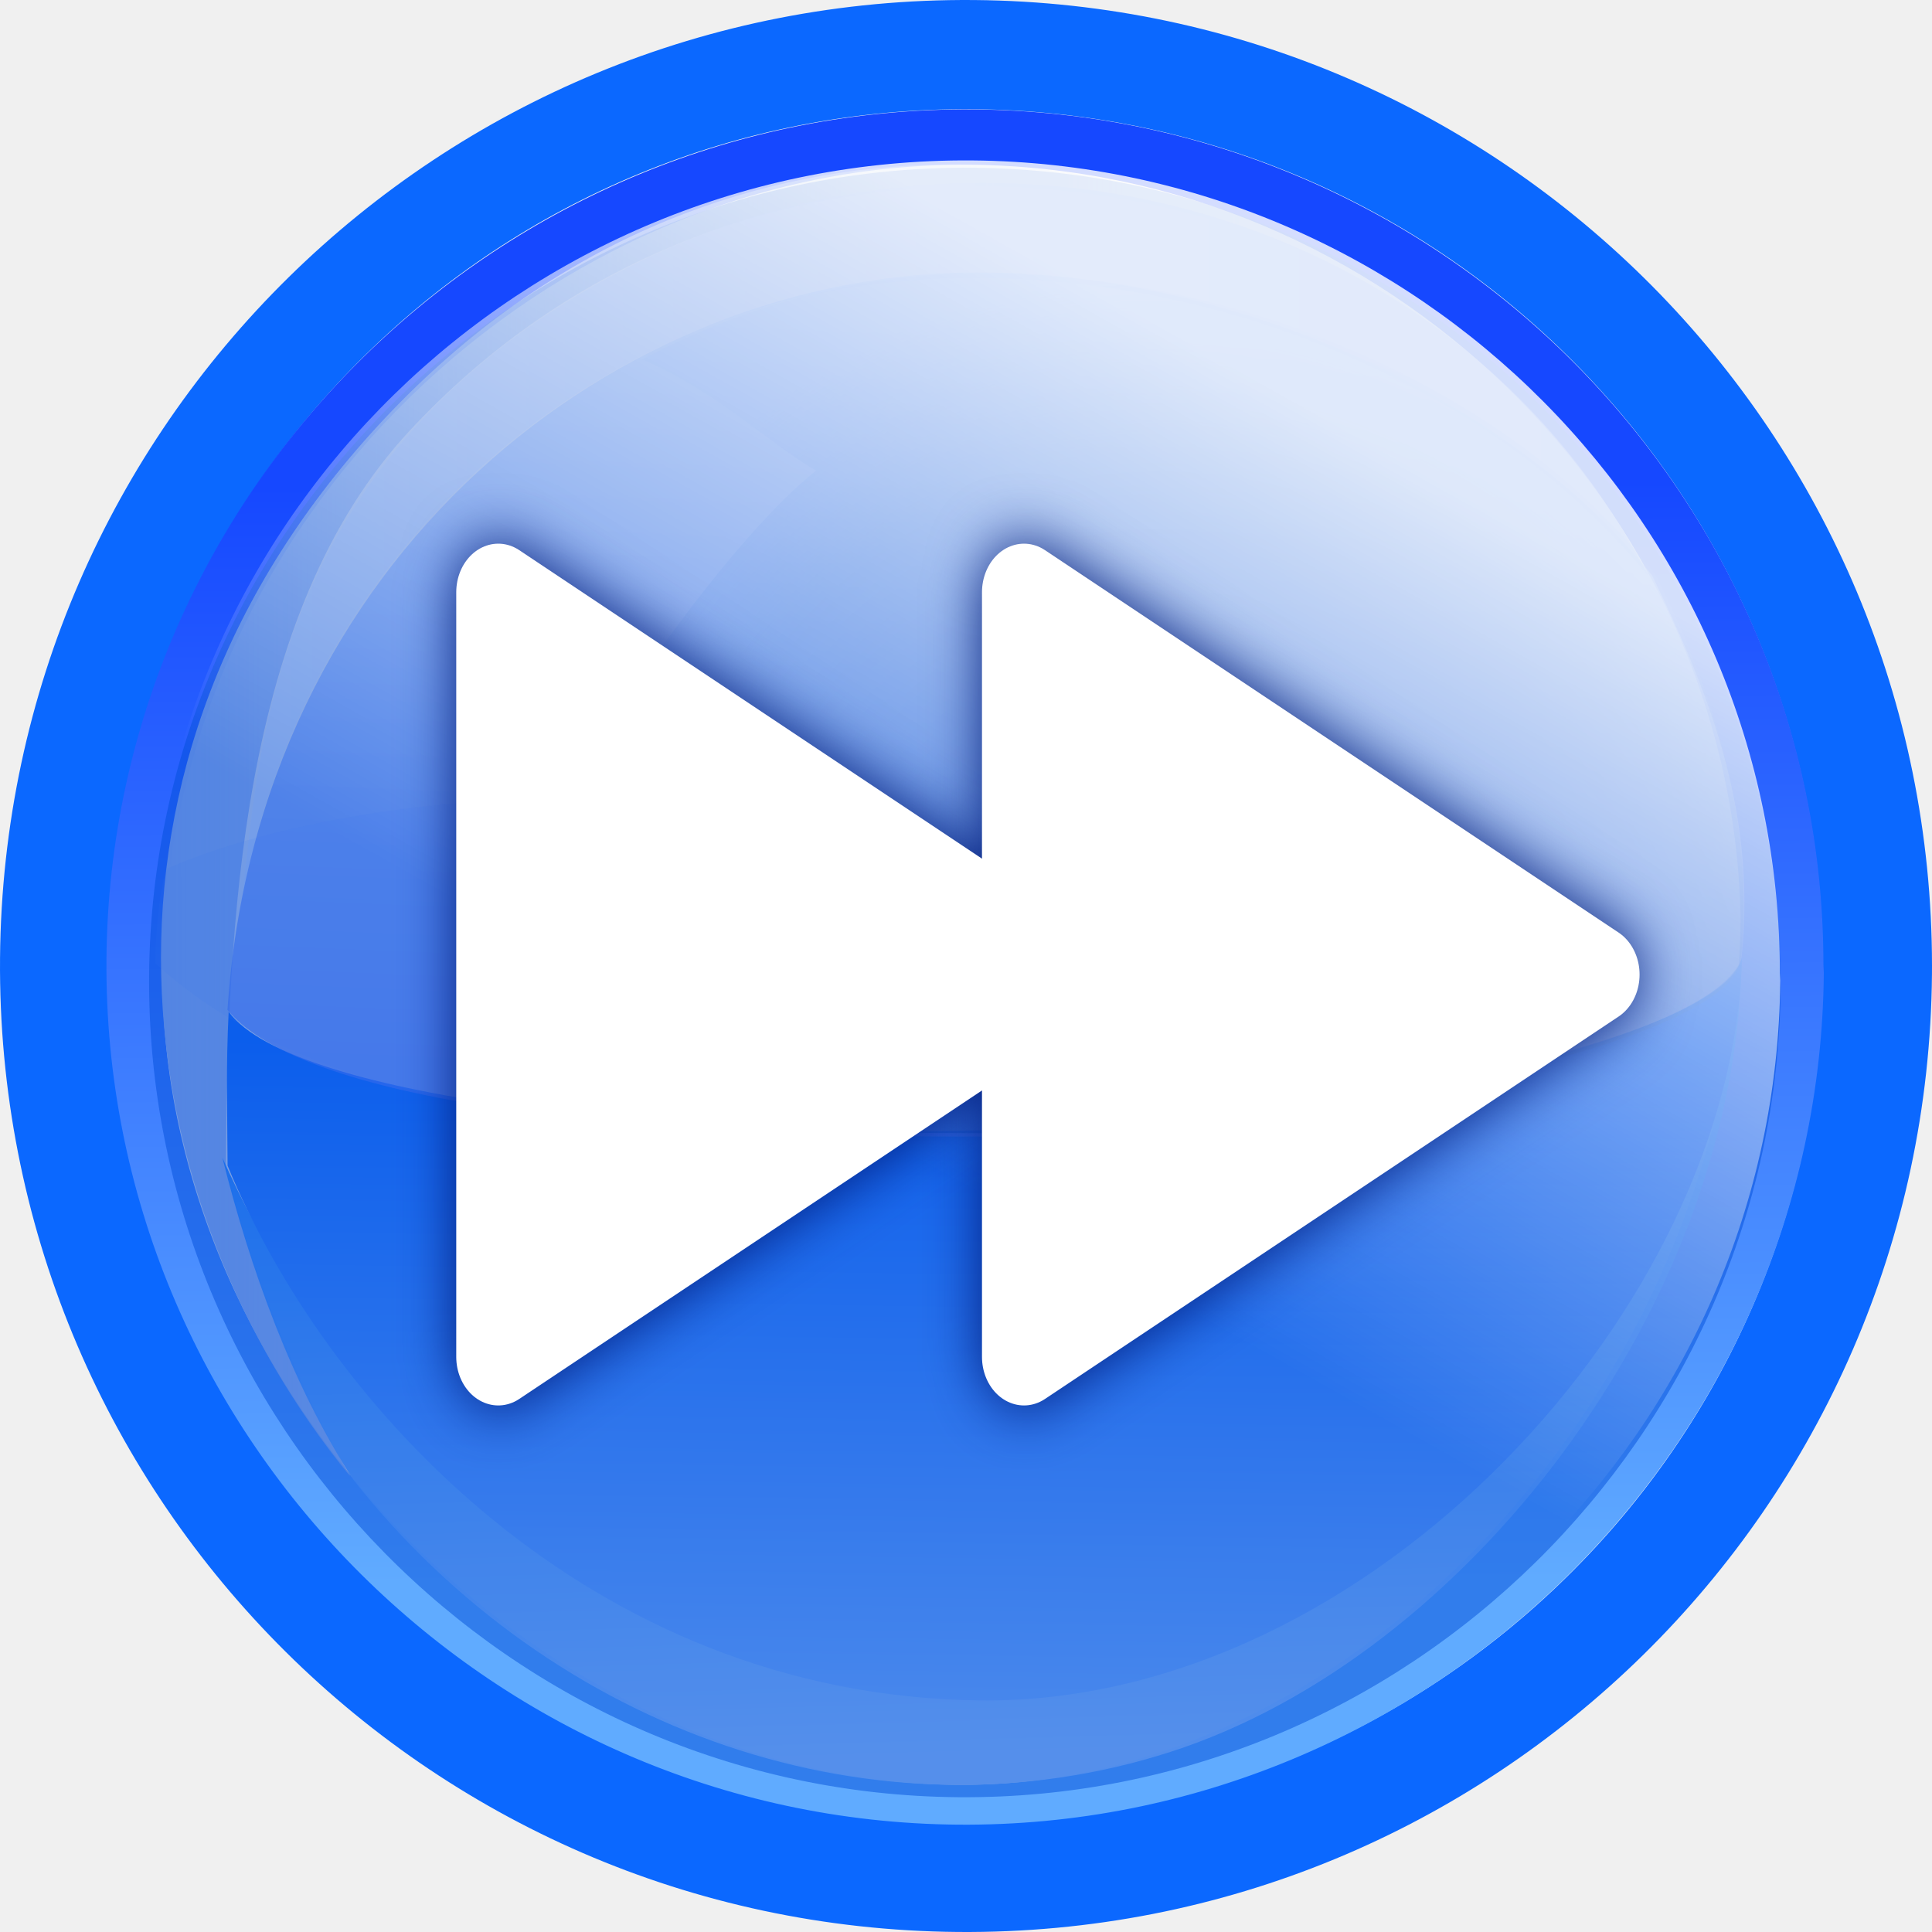
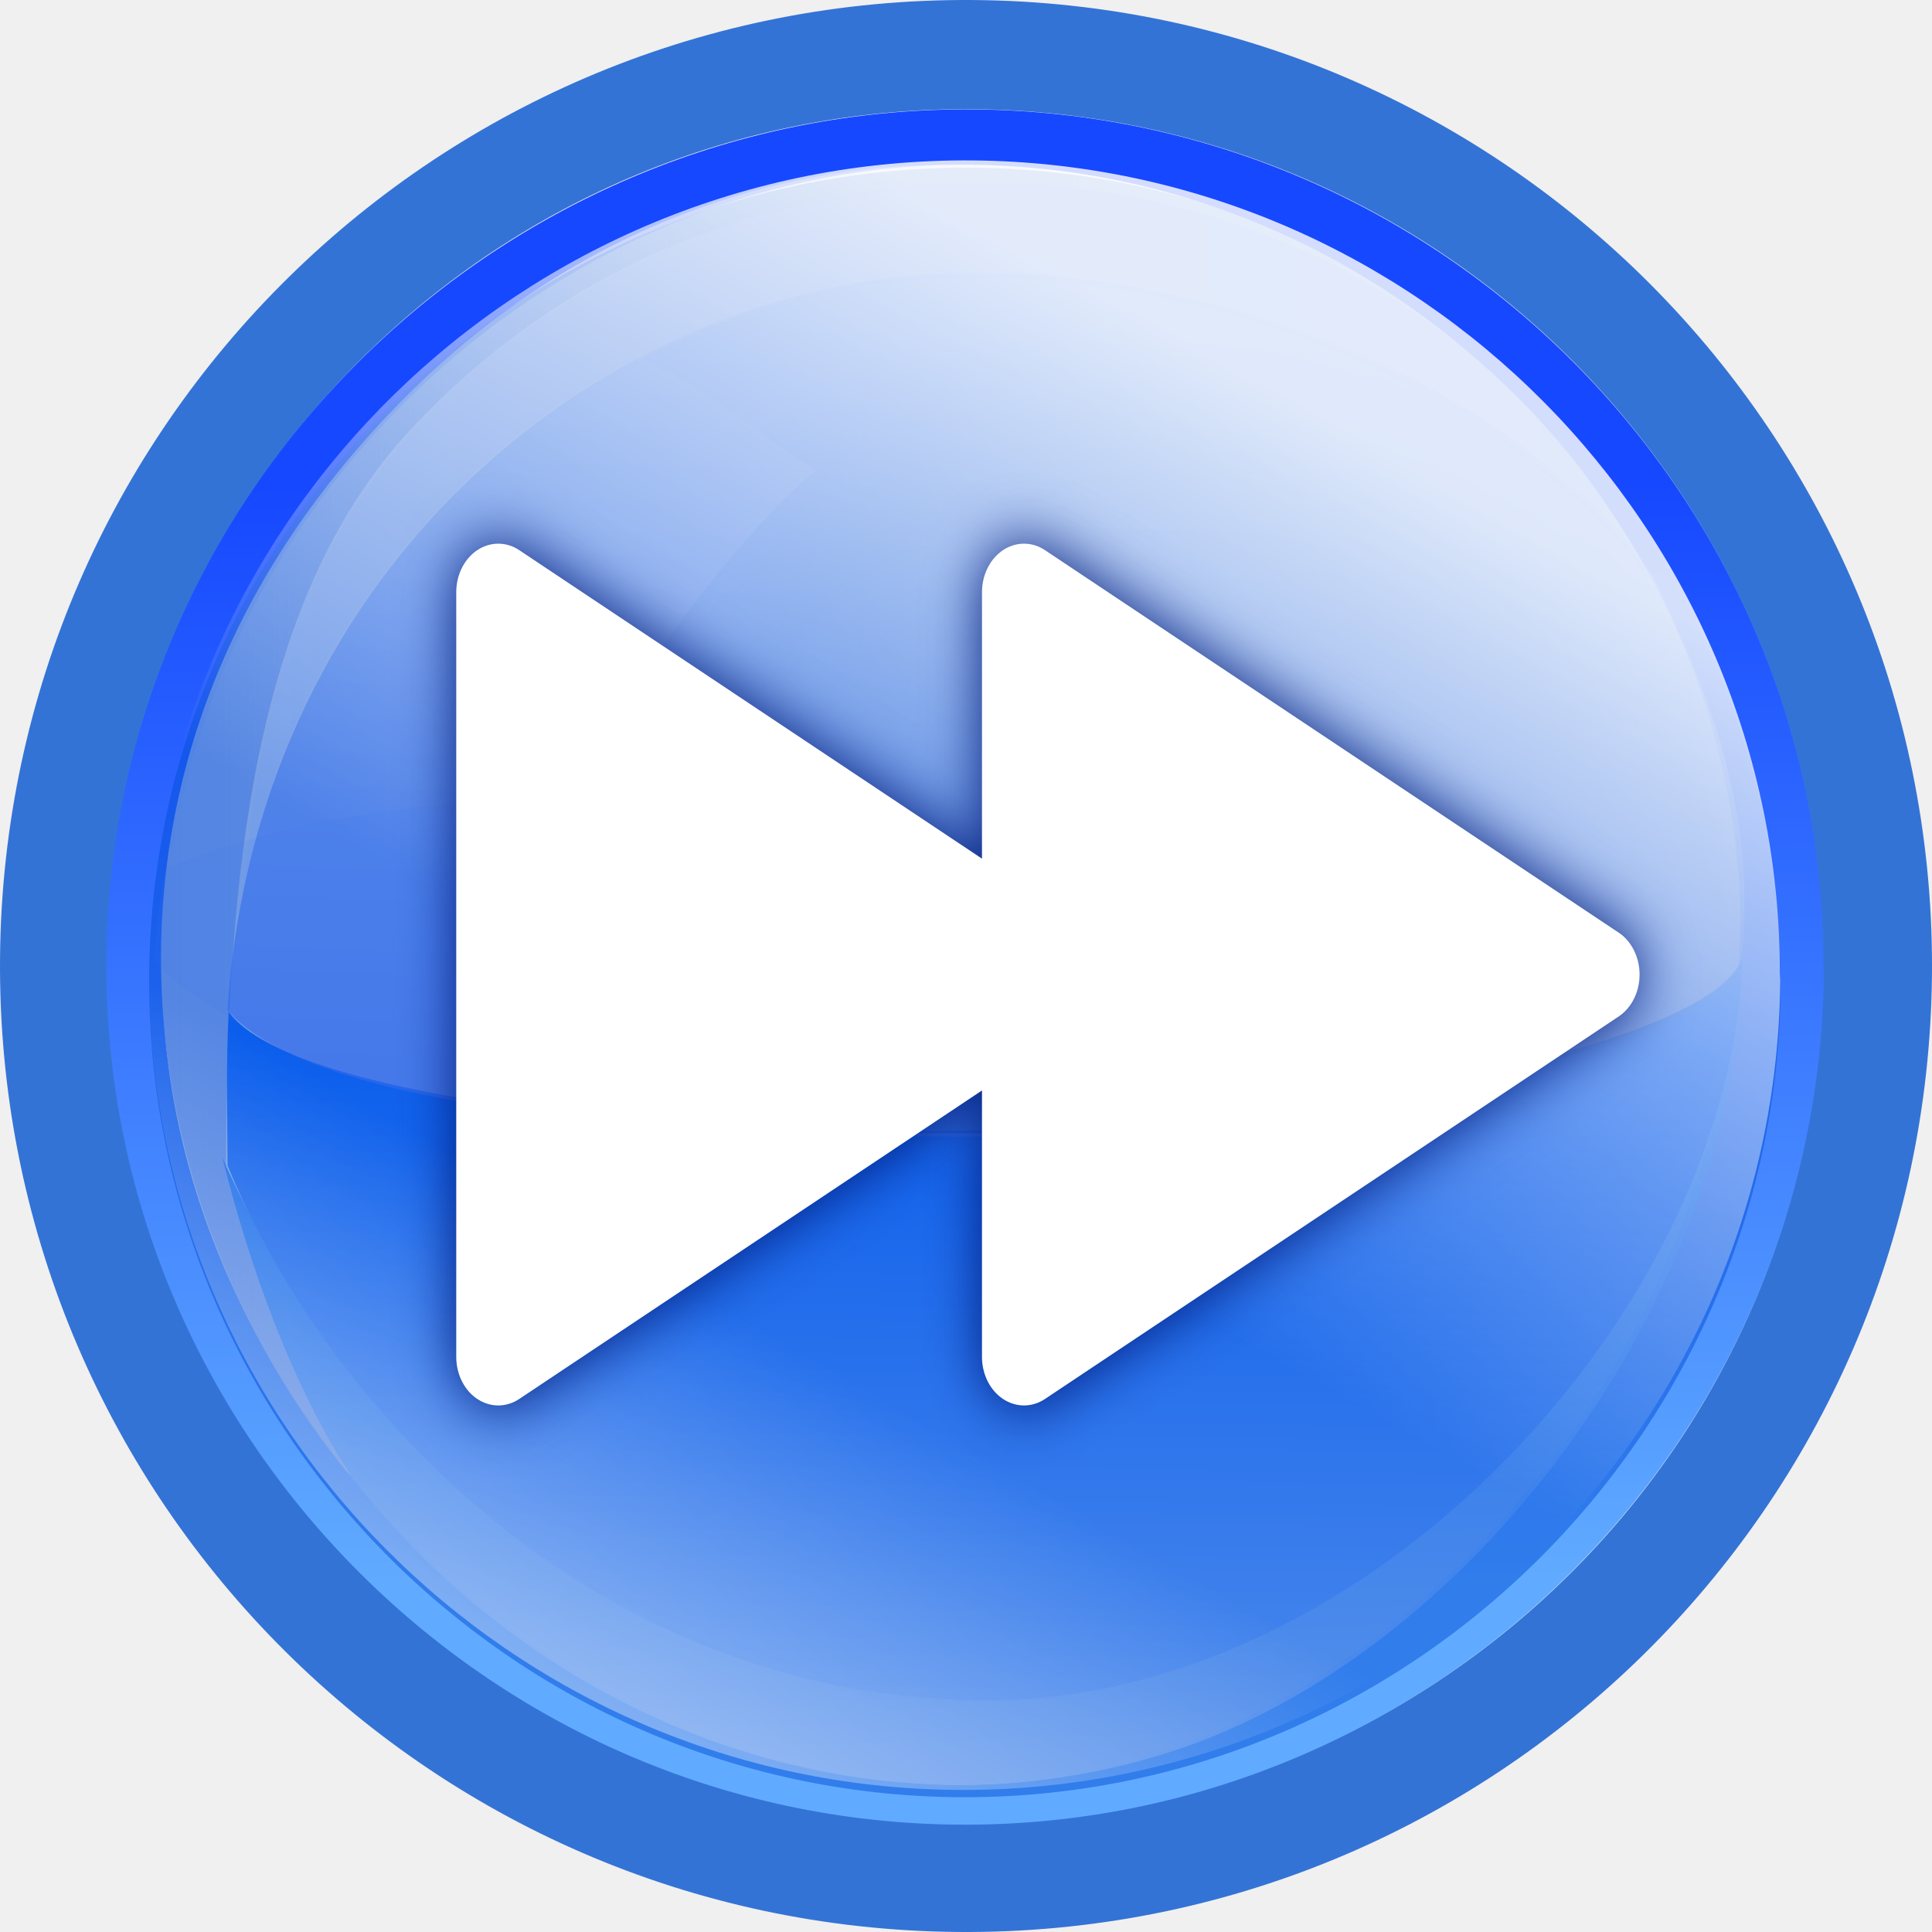
<svg xmlns="http://www.w3.org/2000/svg" xmlns:xlink="http://www.w3.org/1999/xlink" width="100mm" height="100mm" viewBox="0 0 100 100" version="1.1" id="svg5">
  <defs id="defs2">
    <clipPath clipPathUnits="userSpaceOnUse" id="clipPath4542">
      <rect style="fill:#0066ff;fill-opacity:0.955;stroke-width:1.014" id="rect4544" width="398.239" height="369.096" x="-209.859" y="-158.211" transform="matrix(0.9955554,0.0941775,-0.1098134,0.9939522,0,0)" />
    </clipPath>
    <linearGradient id="c" x1="55.344" x2="55.344" y1="154.806" y2="41.343" gradientTransform="matrix(0.999952,0,0,0.9999439,0.00327684,0.00327477)" gradientUnits="userSpaceOnUse" xlink:href="#b" />
    <linearGradient id="b">
      <stop offset="0" stop-color="#418bde" id="stop2" />
      <stop offset="1" stop-color="#001b7b" id="stop4" />
    </linearGradient>
    <linearGradient id="d" x1="62.977" x2="62.977" y1="181.128" y2="61.909" gradientUnits="userSpaceOnUse" gradientTransform="matrix(1.012131,0,0,1.012131,-0.763964,-0.76396)">
      <stop offset="0" stop-color="#a4cdec" id="stop16" />
      <stop offset="1" stop-color="#0068c6" id="stop18" />
    </linearGradient>
    <linearGradient id="e" x1="65.084" x2="65.084" y1="14.162" y2="77.263" gradientUnits="userSpaceOnUse" xlink:href="#a" gradientTransform="matrix(1.012131,0,0,1.012131,-0.763964,-0.76396)" />
    <linearGradient id="a">
      <stop offset="0" stop-color="#fff" id="stop7" />
      <stop offset="1" stop-color="#fff" stop-opacity="0" id="stop9" />
    </linearGradient>
    <linearGradient id="f" x1="27.003" x2="73.706" y1="26.375" y2="73.758" gradientUnits="userSpaceOnUse" xlink:href="#a" gradientTransform="matrix(1.012131,0,0,1.012131,-0.763964,-0.76396)" />
    <linearGradient id="g" x1="62.997" x2="62.997" y1="167.233" y2="64.977" gradientUnits="userSpaceOnUse" xlink:href="#a" gradientTransform="matrix(1.012131,0,0,1.012131,-0.763964,-0.76396)" />
    <linearGradient id="i" x1="31.053" x2="53.82" y1="21.614" y2="60.985" gradientTransform="matrix(0.9998974,-0.01009996,0.01009996,0.9998974,0.00327684,0.00327477)" gradientUnits="userSpaceOnUse" xlink:href="#a" />
    <linearGradient id="linearGradient8027">
      <stop style="stop-color:#00007a;stop-opacity:1;" offset="0" id="stop8029" />
      <stop style="stop-color:#1648ff;stop-opacity:1;" offset="1" id="stop8031" />
    </linearGradient>
    <linearGradient id="linearGradient8087">
      <stop id="stop8089" offset="0" style="stop-color:#60abff;stop-opacity:1;" />
      <stop id="stop8091" offset="1" style="stop-color:#1648ff;stop-opacity:1;" />
    </linearGradient>
    <linearGradient id="linearGradient8400">
      <stop id="stop8402" offset="0" style="stop-color:#a5bbed;stop-opacity:1;" />
      <stop id="stop8404" offset="1" style="stop-color:#a5cced;stop-opacity:0;" />
    </linearGradient>
    <linearGradient id="linearGradient8386">
      <stop style="stop-color:#e7f0ff;stop-opacity:1;" offset="0" id="stop8388" />
      <stop style="stop-color:#9db4ff;stop-opacity:1;" offset="1" id="stop8390" />
    </linearGradient>
    <linearGradient id="linearGradient8158">
      <stop style="stop-color:#a5cfff;stop-opacity:1;" offset="0" id="stop8160" />
      <stop style="stop-color:#167eff;stop-opacity:1;" offset="1" id="stop8162" />
    </linearGradient>
    <linearGradient id="linearGradient8158-9">
      <stop style="stop-color:#a5cfff;stop-opacity:1;" offset="0" id="stop8160-6" />
      <stop style="stop-color:#166eff;stop-opacity:1;" offset="1" id="stop8162-5" />
    </linearGradient>
    <linearGradient id="linearGradient8318">
      <stop id="stop8320" offset="0" style="stop-color:#a5c7ff;stop-opacity:1;" />
      <stop id="stop8322" offset="1" style="stop-color:#6085ff;stop-opacity:1;" />
    </linearGradient>
    <linearGradient id="linearGradient8370">
      <stop id="stop8372" offset="0" style="stop-color:#93beff;stop-opacity:1;" />
      <stop style="stop-color:#0051c2;stop-opacity:1" offset="0.319" id="stop8374" />
      <stop id="stop3815" offset="0.79" style="stop-color:#3379cf;stop-opacity:0.648;" />
      <stop id="stop8376" offset="1" style="stop-color:#6497ff;stop-opacity:0.224;" />
    </linearGradient>
-     <linearGradient gradientTransform="matrix(0.5662048,0,0,0.5662048,52.19284,132.3069)" y2="382.432" x2="364.463" y1="762.081" x1="365.953" gradientUnits="userSpaceOnUse" id="linearGradient8068" xlink:href="#linearGradient8087" />
-     <linearGradient xlink:href="#linearGradient8400" id="linearGradient8398" x1="118.342" y1="504.856" x2="495.98" y2="504.856" gradientUnits="userSpaceOnUse" gradientTransform="matrix(0.6406747,0,0,0.6406747,25.03779,91.39863)" />
-     <linearGradient xlink:href="#linearGradient8386" id="linearGradient8384" x1="131.828" y1="458.355" x2="572.917" y2="458.355" gradientUnits="userSpaceOnUse" gradientTransform="matrix(0.6406747,0,0,0.6406747,25.03779,91.39863)" />
-     <linearGradient xlink:href="#linearGradient8158" id="linearGradient8156" x1="382.785" y1="789.214" x2="376.209" y2="559.214" gradientUnits="userSpaceOnUse" gradientTransform="matrix(0.6406747,0,0,0.6406747,25.03779,91.39863)" />
-     <linearGradient gradientTransform="matrix(0.6406747,0,0,0.6406747,23.98732,90.34269)" y2="577.397" x2="388.331" y1="817.499" x1="384.805" gradientUnits="userSpaceOnUse" id="linearGradient8179" xlink:href="#linearGradient8158-9" />
-     <linearGradient y2="508.302" x2="371.923" y1="759.901" x1="382.785" gradientTransform="matrix(0.6406747,0,0,-0.593241,23.98732,768.086)" gradientUnits="userSpaceOnUse" id="linearGradient8213" xlink:href="#linearGradient8318" />
-     <radialGradient xlink:href="#linearGradient8370" id="radialGradient3873" cx="347.689" cy="577.143" fx="347.689" fy="577.143" r="242.475" gradientTransform="matrix(0.5529115,-0.1720077,0.2036937,0.6547649,-2.612983,155.4045)" gradientUnits="userSpaceOnUse" />
-     <linearGradient gradientTransform="matrix(0.5378945,0,0,0.5378945,62.38265,149.4595)" y2="313.384" x2="436.732" y1="582.586" x1="286.064" gradientUnits="userSpaceOnUse" id="linearGradient8068-2" xlink:href="#linearGradient8235" />
    <linearGradient id="linearGradient8235">
      <stop id="stop8231" offset="0" style="stop-color:#ffffff;stop-opacity:0" />
      <stop id="stop8233" offset="1" style="stop-color:#ffffff;stop-opacity:0.817" />
    </linearGradient>
    <filter style="color-interpolation-filters:sRGB" id="filter929" x="-0.187" y="-0.162" width="1.373" height="1.323">
      <feGaussianBlur stdDeviation="7.089" id="feGaussianBlur931" />
    </filter>
    <filter style="color-interpolation-filters:sRGB" id="filter933" x="-0.187" y="-0.162" width="1.373" height="1.323">
      <feGaussianBlur stdDeviation="7.089" id="feGaussianBlur935" />
    </filter>
+     <linearGradient gradientTransform="matrix(0.1498084,0,0,0.1498084,-216.2035,17.4338)" y2="382.432" x2="364.463" y1="762.081" x1="365.953" gradientUnits="userSpaceOnUse" id="linearGradient8068" xlink:href="#linearGradient8087" />
+     <linearGradient xlink:href="#linearGradient8400" id="linearGradient8398" x1="118.342" y1="504.856" x2="495.98" y2="504.856" gradientUnits="userSpaceOnUse" gradientTransform="matrix(0.1695118,0,0,0.1695118,-223.3882,6.610147)" />
+     <linearGradient xlink:href="#linearGradient8386" id="linearGradient8384" x1="131.828" y1="458.355" x2="572.917" y2="458.355" gradientUnits="userSpaceOnUse" gradientTransform="matrix(0.1695118,0,0,0.1695118,-223.3882,6.610147)" />
+     <linearGradient xlink:href="#linearGradient8158" id="linearGradient8156" x1="382.785" y1="789.214" x2="376.209" y2="559.214" gradientUnits="userSpaceOnUse" gradientTransform="matrix(0.1695118,0,0,0.1695118,-223.3882,6.610147)" />
+     <linearGradient gradientTransform="matrix(0.1695118,0,0,0.1695118,-223.6662,6.330762)" y2="577.397" x2="388.331" y1="817.499" x1="384.805" gradientUnits="userSpaceOnUse" id="linearGradient8179" xlink:href="#linearGradient8158-9" />
+     <linearGradient y2="508.302" x2="371.923" y1="759.901" x1="382.785" gradientTransform="matrix(0.1695118,0,0,-0.1569617,-223.6662,185.6503)" gradientUnits="userSpaceOnUse" id="linearGradient8213" xlink:href="#linearGradient8318" />
+     <radialGradient xlink:href="#linearGradient8370" id="radialGradient3873" cx="347.689" cy="577.143" fx="347.689" fy="577.143" r="242.475" gradientTransform="matrix(0.1462912,-0.04551037,0.05389397,0.1732399,-230.7042,23.54502)" gradientUnits="userSpaceOnUse" />
+     <linearGradient gradientTransform="matrix(0.1423179,0,0,0.1423179,-213.5074,21.97208)" y2="313.384" x2="436.732" y1="582.586" x1="286.064" gradientUnits="userSpaceOnUse" id="linearGradient8068-2" xlink:href="#linearGradient8235" />
+     <linearGradient xlink:href="#linearGradient1395" id="linearGradient1103" gradientUnits="userSpaceOnUse" gradientTransform="matrix(-0.1423179,0,0,-0.1423179,-109.8021,178.4318)" x1="399.706" y1="398.569" x2="474.07" y2="268.431" />
+     <linearGradient id="linearGradient1395">
+       <stop id="stop1391" offset="0" style="stop-color:#ffffff;stop-opacity:0" />
+       <stop id="stop1393" offset="1" style="stop-color:#ffffff;stop-opacity:0.388" />
+     </linearGradient>
  </defs>
  <g id="layer1">
-     <g id="g15516" transform="matrix(0.2645833,0,0,0.2645833,-18.43617,-67.29989)">
-       <path id="path7485-5" style="color:#000000;display:inline;overflow:visible;visibility:visible;fill:#0b68ff;fill-opacity:1;stroke:none;stroke-width:0.32;marker:none;enable-background:accumulate" d="M 426.276,443.308 C 426.259,351.292 352.068,276.493 260.056,275.725 167.485,274.952 91.816,349.369 91.043,441.939 90.27,534.509 164.687,610.179 257.257,610.952 c 92.57,0.773 168.24,-73.644 169.013,-166.214 m 21.356,0.178 C 446.755,549.281 361.444,633.179 257.079,632.308 152.714,631.437 68.815,546.126 69.687,441.761 70.558,337.396 155.869,253.497 260.234,254.369 363.97,255.234 447.614,339.564 447.633,443.304" />
-       <path id="path7485-5-0" style="color:#000000;display:inline;overflow:visible;visibility:visible;fill:url(#linearGradient8068);fill-opacity:1;stroke:none;stroke-width:0.32;marker:none;enable-background:accumulate" d="m 410.146,432.505 c -2.224,-79.352 -69.497,-145.23 -150.814,-145.909 -81.81,-0.683 -157.183,69.165 -157.866,157.447 -0.633,81.811 73.654,158.798 155.464,159.481 81.81,0.683 153.215,-84.016 153.25,-170.356 m 16.29,11.484 c -0.77,92.234 -77.135,167.432 -169.369,166.662 C 164.866,610.544 89.738,534.178 90.508,441.944 91.278,349.71 167.897,274.997 260.132,275.767 c 91.678,0.765 166.247,75.698 166.263,167.379" />
-       <path style="fill:url(#linearGradient8398);fill-opacity:1;stroke:none;stroke-width:0.641" d="m 342.479,312.757 c -45.856,-32.325 -132.814,-45.098 -197.228,23.137 -64.414,68.234 -50.659,154.065 -7.068,207.287 -10.001,-17.727 -18.966,-38.529 -24.308,-60.844 0.408,-46.088 2.366,-107.724 36.068,-143.855 59.844,-64.157 147.904,-53.635 192.536,-25.725 z" id="path8112" />
-       <path style="opacity:0.687;fill:url(#linearGradient8384);fill-opacity:1;stroke:none;stroke-width:0.641" d="M 392.091,366.973 C 354.32,292.863 258.25,268.942 185.845,310.265 c -62.938,35.92 -65.632,91.13 -68.848,120.796 8.137,-48.165 40.371,-92.119 90.014,-112.487 56.717,-23.27 141.654,-4.385 185.08,48.398 z" id="path8112-1" />
-       <path style="opacity:0.955;fill:url(#linearGradient8156);fill-opacity:1;stroke:none;stroke-width:0.641" d="m 113.176,480.802 c 5.405,21.653 13.688,44.73 25.641,63.055 39.005,49.316 102.354,71.765 159.901,53.201 57.547,-18.564 109.933,-86.353 111.636,-153.761 -7.039,55.732 -47.027,120.971 -120.395,139.563 C 216.592,601.453 142.85,548.095 113.176,480.802 Z" id="path8112-1-2" />
-       <path style="fill:url(#linearGradient8179);fill-opacity:1;stroke:none;stroke-width:0.641" d="m 114.413,452.288 c -0.544,11.128 -0.27,18.187 -0.214,30.106 18.869,46.113 70.439,103.68 147.099,104.617 76.661,0.937 147.608,-77.551 149.15,-145.228 -7.039,18.665 -90.971,32.002 -147.864,33.662 -56.893,1.661 -135.429,-5.745 -148.171,-23.157 z" id="path8112-1-2-8" />
-       <path style="opacity:0.687;fill:url(#linearGradient8213);fill-opacity:1;stroke:none;stroke-width:0.641" d="m 114.184,451.929 c 5.679,-87.977 75.727,-144.708 147.789,-144.276 49.913,0.299 103.483,24.885 130.914,59.296 10.44,21.516 20.415,45.207 17.561,74.148 -1.09,16.81 -91.299,35.297 -148.65,35.59 -57.351,0.293 -130.982,-4.729 -147.614,-24.758 z" id="path8112-1-2-8-1" />
-       <path style="opacity:0.484;fill:url(#radialGradient3873);fill-opacity:1;stroke:none;stroke-width:0.641" d="m 100.067,442.816 c 0.135,-11.787 2.093,-18.452 2.093,-18.452 25.906,-11.411 65.595,-14.678 77.809,-13.328 9.999,-18.798 33.594,-52.108 49.371,-64.621 -7.956,-4.294 -19.569,-15.669 -34.042,-21.719 20.882,-11.083 44.13,-17.001 67.591,-16.861 49.913,0.299 102.512,22.62 130.914,59.296 10.44,21.516 19.271,46.351 16.417,75.292 -3.378,17.039 -88.213,33.344 -145.564,33.637 -60.891,-0.333 -127.51,0.742 -164.588,-33.245 z" id="path8112-1-2-8-1-1" />
-       <path style="color:#000000;display:inline;overflow:visible;visibility:visible;fill:#014dd8;fill-opacity:0.496;stroke:none;stroke-width:0.304;marker:none;enable-background:accumulate" d="M 418.017,447.617 C 417.286,535.239 344.739,606.677 257.116,605.945 169.494,605.214 98.122,532.667 98.853,445.044 99.585,357.422 172.373,286.445 259.996,287.177 c 87.095,0.727 157.935,71.913 157.95,159.01" id="path7909-2" />
-       <path style="color:#000000;display:inline;overflow:visible;visibility:visible;fill:url(#linearGradient8068-2);fill-opacity:1;stroke:none;stroke-width:0.304;marker:none;enable-background:accumulate" d="M 417.946,446.187 C 417.214,533.809 344.667,605.247 257.045,604.516 169.423,603.784 98.05,531.237 98.782,443.615 99.513,355.992 172.302,285.016 259.924,285.747 c 87.095,0.727 157.935,71.913 157.95,159.01" id="path7909" />
+     <g id="g1542" transform="translate(211.5766,-49.7275)">
+       <path id="path7485-5" style="color:#000000;display:inline;overflow:visible;visibility:visible;fill:#3473d6;fill-opacity:1;stroke:none;stroke-width:0.085;marker:none;enable-background:accumulate" d="m -117.227,99.72 c -0.004,-24.346 -19.634,-44.137 -43.979,-44.34 -24.493,-0.204 -44.514,19.485 -44.718,43.978 -0.204,24.493 19.485,44.514 43.978,44.718 24.493,0.204 44.514,-19.485 44.718,-43.978 m 5.65,0.047 c -0.231,27.613 -22.802,49.811 -50.416,49.581 -27.613,-0.231 -49.811,-22.802 -49.581,-50.416 0.231,-27.613 22.802,-49.811 50.416,-49.581 27.447,0.229 49.578,22.541 49.583,49.989" />
+       <path id="path7485-5-0" style="color:#000000;display:inline;overflow:visible;visibility:visible;fill:url(#linearGradient8068);fill-opacity:1;stroke:none;stroke-width:0.085;marker:none;enable-background:accumulate" d="m -121.495,96.861 c -0.588,-20.995 -18.388,-38.425 -39.903,-38.605 -21.646,-0.181 -41.588,18.3 -41.769,41.658 -0.167,21.646 19.488,42.015 41.133,42.196 21.646,0.181 40.538,-22.229 40.547,-45.073 m 4.31,3.038 c -0.204,24.404 -20.409,44.3 -44.812,44.096 -24.404,-0.204 -44.281,-20.409 -44.078,-44.812 0.204,-24.404 20.476,-44.171 44.88,-43.968 24.257,0.202 43.986,20.028 43.991,44.286" />
+       <path style="fill:url(#linearGradient8398);fill-opacity:1;stroke:none;stroke-width:0.17" d="m -139.399,65.178 c -12.133,-8.553 -35.14,-11.932 -52.183,6.122 -17.043,18.054 -13.404,40.763 -1.87,54.845 -2.646,-4.69 -5.018,-10.194 -6.432,-16.098 0.108,-12.194 0.626,-28.502 9.543,-38.062 15.834,-16.975 39.133,-14.191 50.942,-6.807 z" id="path8112" />
+       <path style="opacity:0.687;fill:url(#linearGradient8384);fill-opacity:1;stroke:none;stroke-width:0.17" d="m -126.272,79.522 c -9.994,-19.608 -35.412,-25.937 -54.569,-15.004 -16.652,9.504 -17.365,24.111 -18.216,31.961 2.153,-12.744 10.681,-24.373 23.816,-29.762 15.006,-6.157 37.479,-1.16 48.969,12.805 z" id="path8112-1" />
+       <path style="opacity:0.955;fill:url(#linearGradient8156);fill-opacity:1;stroke:none;stroke-width:0.17" d="m -200.068,109.64 c 1.43,5.729 3.622,11.835 6.784,16.683 10.32,13.048 27.081,18.988 42.307,14.076 15.226,-4.912 29.086,-22.848 29.537,-40.682 -1.863,14.746 -12.443,32.007 -31.854,36.926 -19.412,4.919 -38.923,-9.198 -46.774,-27.003 z" id="path8112-1-2" />
+       <path style="fill:url(#linearGradient8179);fill-opacity:1;stroke:none;stroke-width:0.17" d="m -199.741,102.096 c -0.144,2.944 -0.071,4.812 -0.057,7.965 4.993,12.201 18.637,27.432 38.92,27.68 20.283,0.248 39.055,-20.519 39.463,-38.425 -1.863,4.938 -24.069,8.467 -39.122,8.907 -15.053,0.439 -35.832,-1.52 -39.204,-6.127 z" id="path8112-1-2-8" />
+       <path style="opacity:0.687;fill:url(#linearGradient8213);fill-opacity:1;stroke:none;stroke-width:0.17" d="m -199.802,102 c 1.503,-23.277 20.036,-38.287 39.102,-38.173 13.206,0.079 27.38,6.584 34.638,15.689 2.762,5.693 5.401,11.961 4.646,19.618 -0.288,4.448 -24.156,9.339 -39.33,9.417 -15.174,0.077 -34.656,-1.251 -39.056,-6.551 z" id="path8112-1-2-8-1" />
+       <path style="opacity:0.484;fill:url(#radialGradient3873);fill-opacity:1;stroke:none;stroke-width:0.17" d="m -203.537,99.589 c 0.036,-3.119 0.554,-4.882 0.554,-4.882 6.854,-3.019 17.355,-3.884 20.587,-3.526 2.646,-4.974 8.888,-13.787 13.063,-17.098 -2.105,-1.136 -5.178,-4.146 -9.007,-5.746 5.525,-2.932 11.676,-4.498 17.883,-4.461 13.206,0.079 27.123,5.985 34.638,15.689 2.762,5.693 5.099,12.264 4.344,19.921 -0.894,4.508 -23.34,8.822 -38.514,8.9 -16.111,-0.088 -33.737,0.196 -43.547,-8.796 z" id="path8112-1-2-8-1-1" />
+       <path style="color:#000000;display:inline;overflow:visible;visibility:visible;fill:#014dd8;fill-opacity:0.496;stroke:none;stroke-width:0.081;marker:none;enable-background:accumulate" d="m -119.412,100.859 c -0.194,23.183 -19.388,42.085 -42.572,41.891 -23.183,-0.194 -42.067,-19.388 -41.874,-42.572 0.194,-23.183 19.452,-41.963 42.636,-41.769 23.044,0.192 41.787,19.027 41.791,42.071" id="path7909-2" />
+       <path style="color:#000000;display:inline;overflow:visible;visibility:visible;fill:url(#linearGradient8068-2);fill-opacity:1;stroke:none;stroke-width:0.081;marker:none;enable-background:accumulate" d="m -119.431,100.481 c -0.194,23.183 -19.388,42.085 -42.572,41.891 -23.183,-0.194 -42.067,-19.388 -41.874,-42.572 0.194,-23.183 19.452,-41.963 42.636,-41.769 23.044,0.192 41.787,19.027 41.791,42.071" id="path7909" />
+       <path style="color:#000000;display:inline;overflow:visible;visibility:visible;fill:url(#linearGradient1103);fill-opacity:1;stroke:none;stroke-width:0.081;marker:none;enable-background:accumulate" d="m -203.878,99.923 c 0.194,-23.183 19.388,-42.085 42.572,-41.891 23.183,0.194 42.067,19.388 41.874,42.572 -0.194,23.183 -19.452,41.963 -42.636,41.769 -23.044,-0.192 -41.787,-19.027 -41.791,-42.071" id="path1101" />
    </g>
    <path style="fill:#001b7b;stroke:#001b7b;stroke-width:21.983;stroke-linecap:round;stroke-linejoin:round;stroke-miterlimit:4;stroke-dasharray:none;stroke-dashoffset:0;stroke-opacity:1;fill-opacity:1;filter:url(#filter933)" id="path889" d="M 200,90 50,176.603 50,3.397 Z" transform="matrix(0.1979083,0,0,0.2285249,43.10723,29.87558)" />
    <path style="fill:#001b7b;stroke:#001b7b;stroke-width:21.983;stroke-linecap:round;stroke-linejoin:round;stroke-miterlimit:4;stroke-dasharray:none;stroke-dashoffset:0;stroke-opacity:1;fill-opacity:1;filter:url(#filter929)" id="path891" transform="matrix(0.1979083,0,0,0.2285249,15.89484,29.87558)" d="M 200,90 50,176.603 50,3.397 Z" />
    <path style="fill:#ffffff;stroke:#ffffff;stroke-width:21.983;stroke-linecap:round;stroke-linejoin:round;stroke-miterlimit:4;stroke-dasharray:none;stroke-dashoffset:0;stroke-opacity:1" id="path238" d="M 200,90 50,176.603 50,3.397 Z" transform="matrix(0.1979083,0,0,0.2285249,43.10723,29.87558)" />
    <path style="fill:#ffffff;stroke:#ffffff;stroke-width:21.983;stroke-linecap:round;stroke-linejoin:round;stroke-miterlimit:4;stroke-dasharray:none;stroke-dashoffset:0;stroke-opacity:1" id="path238-3" transform="matrix(0.1979083,0,0,0.2285249,15.89484,29.87558)" d="M 200,90 50,176.603 50,3.397 Z" />
  </g>
</svg>
